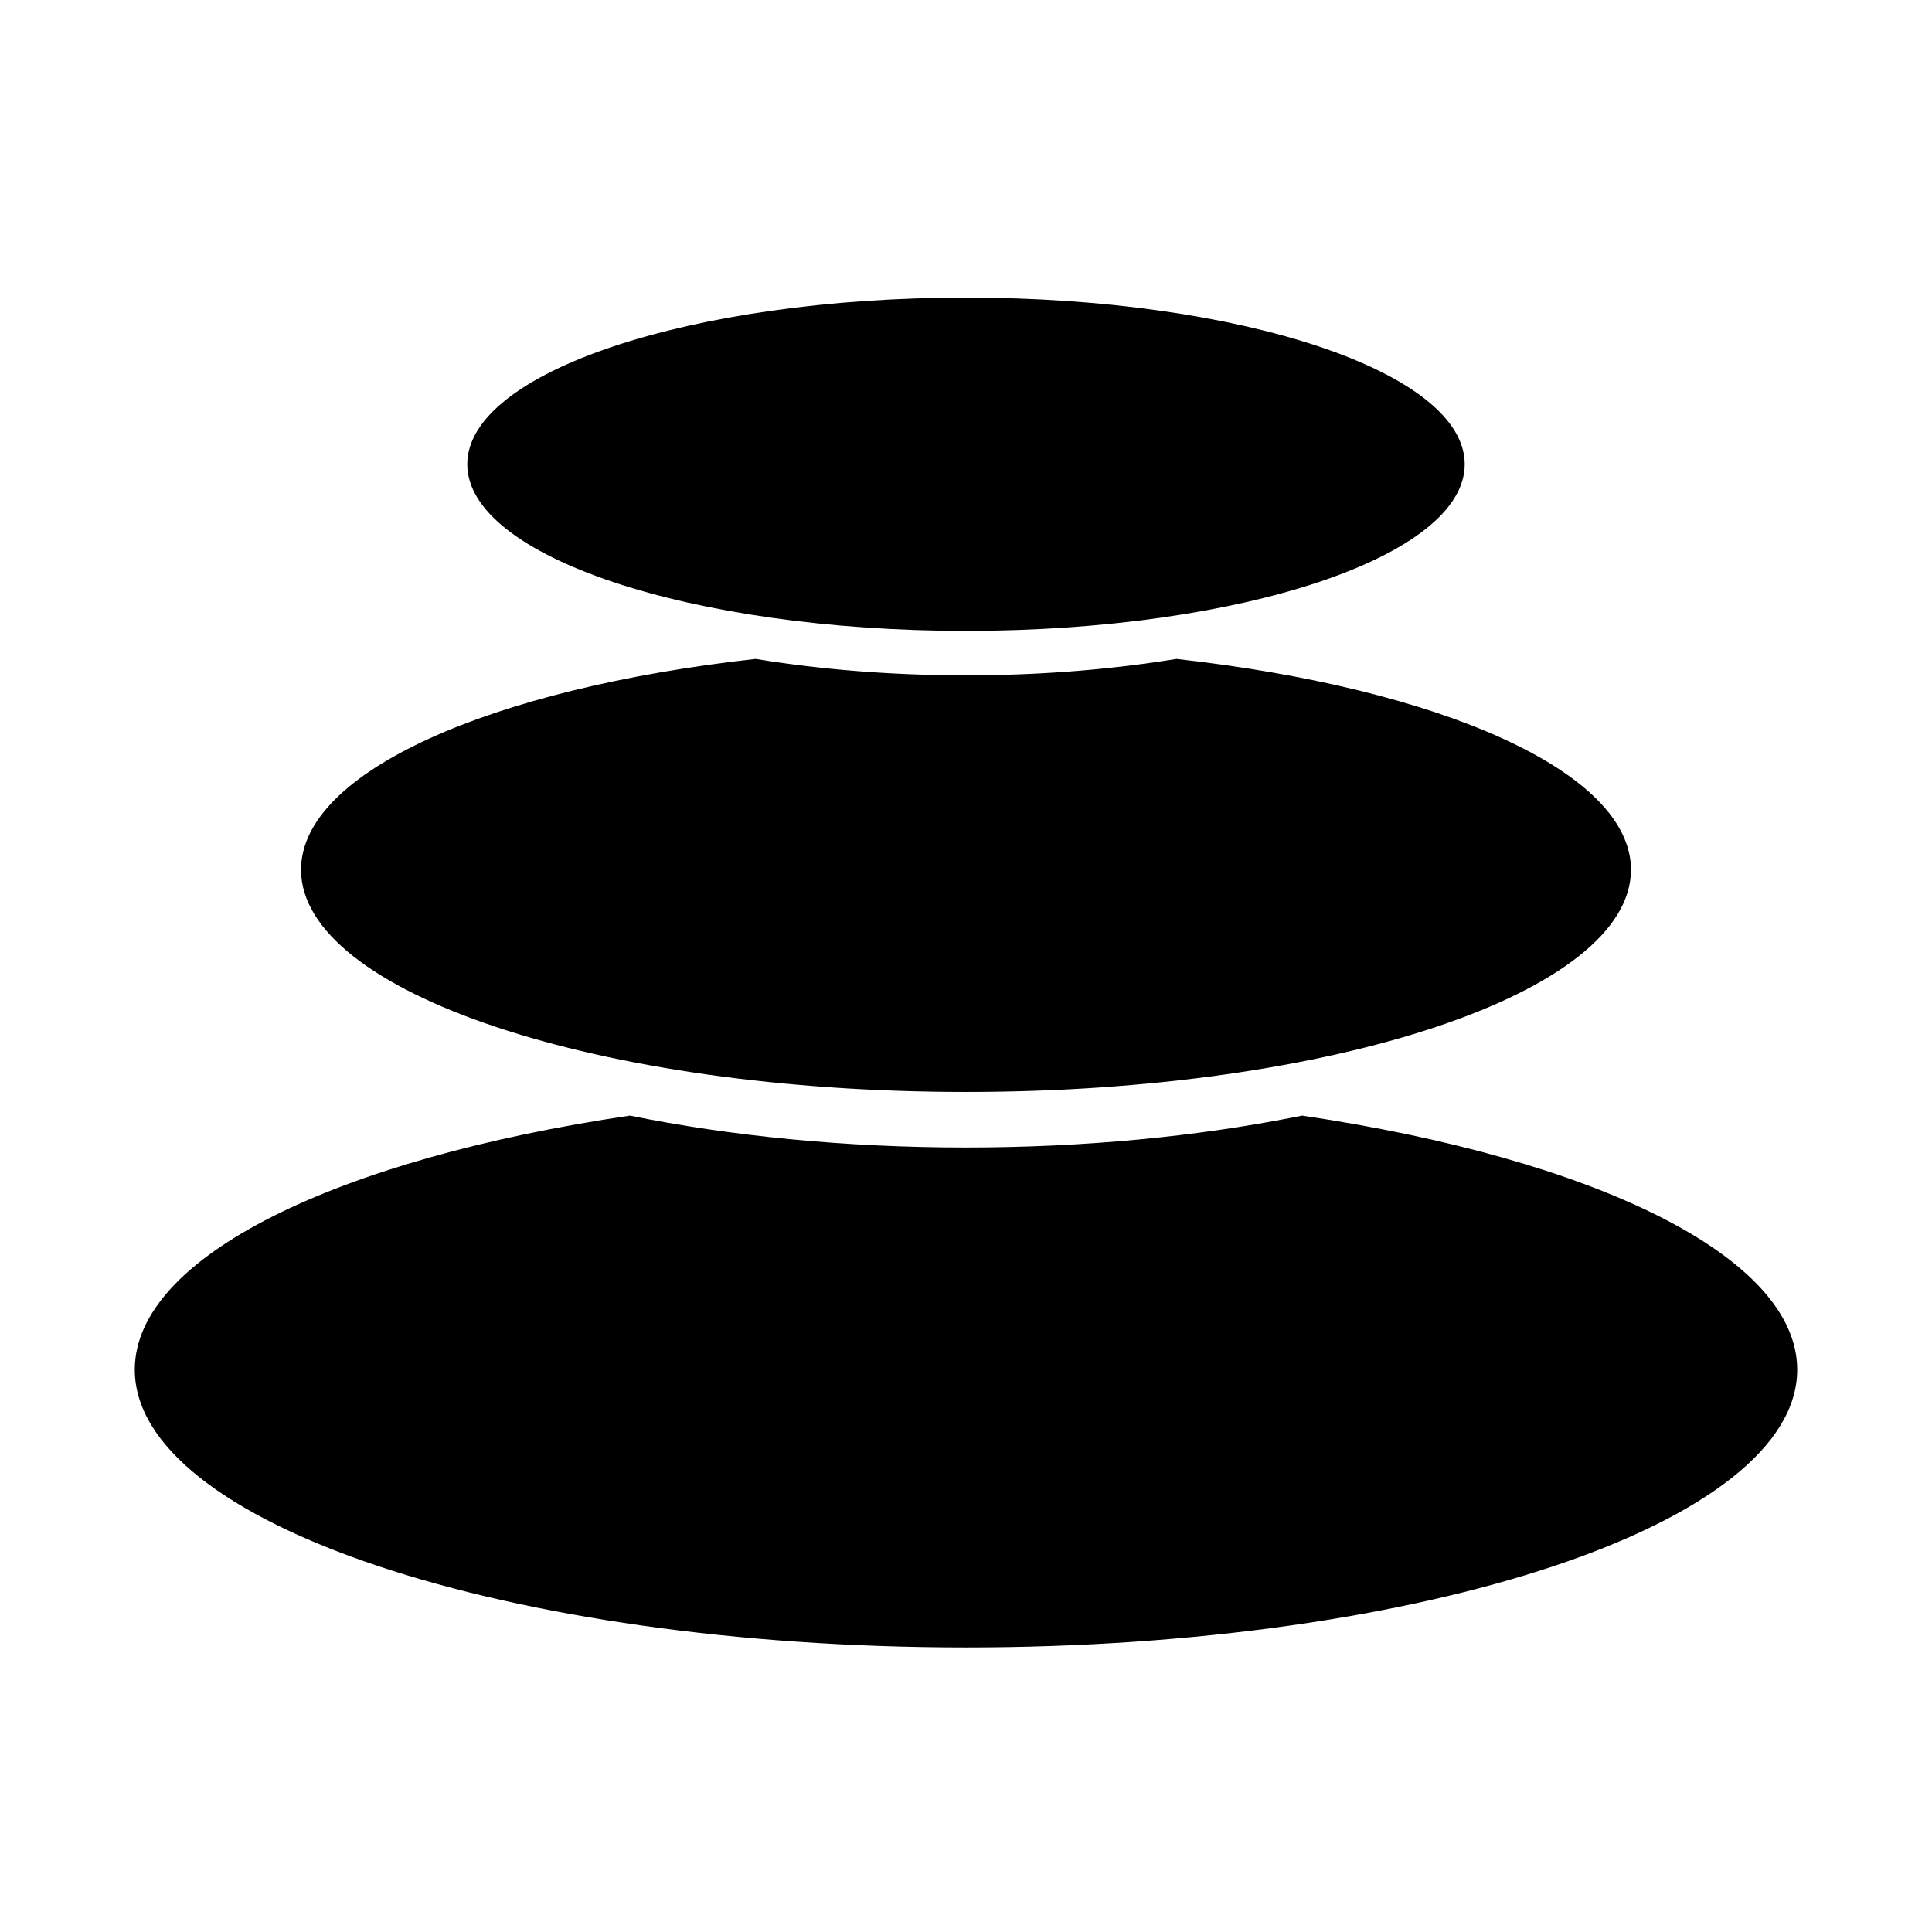
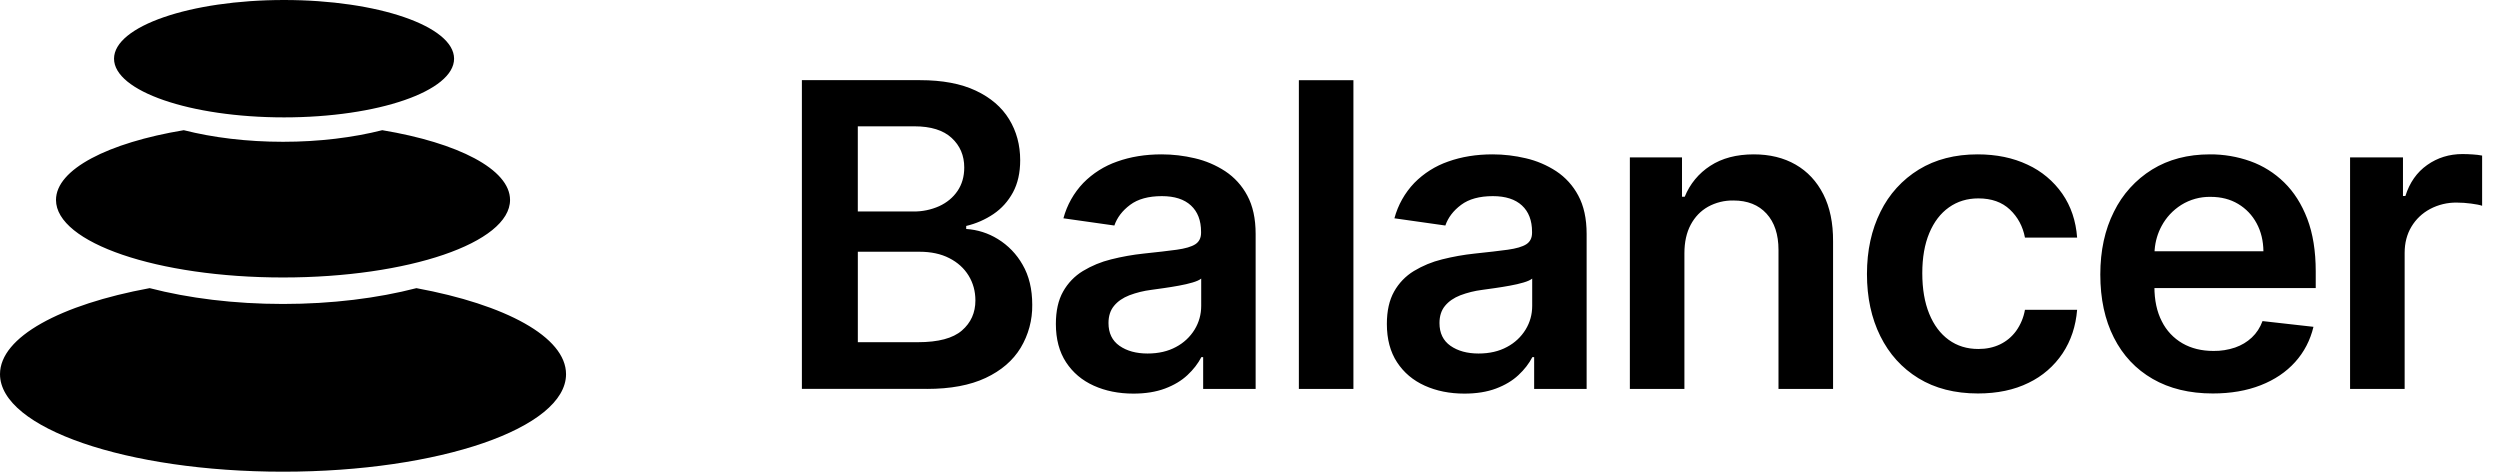
- <svg xmlns="http://www.w3.org/2000/svg" width="258px" height="258px" viewBox="0 0 258 258" version="1.1">
-   <g id="Spread" stroke="none" stroke-width="1" fill="none" fill-rule="evenodd">
-     <g id="pebbles-pad" transform="translate(1, 1)" fill="#000000">
-       <g id="pebbles" transform="translate(17, 38)">
-         <g transform="translate(0, 0.741803)">
-           <path d="M155.879,109.234 C194.826,114.994 222,128.021 222,143.168 C222,163.652 172.304,180.258 111,180.258 C49.696,180.258 0,163.652 0,143.168 C0,128.021 27.174,114.994 66.121,109.234 C79.499,111.955 94.777,113.496 111,113.496 C126.816,113.496 141.734,112.031 154.869,109.439 Z" id="peb-bot" />
-           <path d="M139.093,48.249 C174.368,52.177 199.8,63.299 199.8,76.406 C199.8,92.793 160.043,106.078 111,106.078 C61.957,106.078 22.2,92.793 22.2,76.406 C22.2,63.299 47.632,52.177 82.907,48.249 C91.547,49.662 101.039,50.443 111,50.443 C120.612,50.443 129.788,49.716 138.183,48.396 Z" id="peb-med" />
-           <g id="peb-top" transform="translate(44.4, 0)">
-             <ellipse id="peb-sm" cx="66.6" cy="22.254" rx="66.6" ry="22.254" />
-           </g>
-         </g>
-       </g>
-     </g>
-   </g>
+ <svg xmlns="http://www.w3.org/2000/svg" aria-labelledby="logoTitle logoDesc" class="logotype" viewBox="0 0 106 20">
+   <defs />
+   <path d="M17.654 12.217c3.777.697 6.346 2.069 6.346 3.648C24 18.15 18.627 20 12 20S0 18.149 0 15.865c0-1.579 2.57-2.951 6.346-3.648 1.641.426 3.579.671 5.654.671 2.075 0 4.013-.245 5.654-.67zM16.208 5.52c3.208.534 5.418 1.657 5.418 2.958 0 1.815-4.31 3.287-9.626 3.287s-9.626-1.472-9.626-3.287c0-1.3 2.21-2.424 5.418-2.958 1.233.313 2.671.492 4.208.492 1.537 0 2.975-.18 4.208-.492zM12.044 0c3.981 0 7.209 1.114 7.209 2.489 0 1.374-3.228 2.488-7.209 2.488-3.981 0-7.209-1.114-7.209-2.488C4.835 1.114 8.063 0 12.044 0zm27.255 16.49c1.001 0 1.832-.155 2.493-.466.66-.31 1.155-.736 1.483-1.275a3.44 3.44 0 00.492-1.825c0-.665-.136-1.231-.409-1.7a3.006 3.006 0 00-1.052-1.09 2.875 2.875 0 00-1.339-.425V9.58a3.49 3.49 0 001.157-.505c.345-.234.62-.54.825-.917.204-.377.307-.832.307-1.365 0-.648-.157-1.227-.47-1.738-.313-.512-.784-.916-1.413-1.212-.628-.296-1.416-.444-2.362-.444H34v13.09h5.299zm-.582-7.523h-2.346V5.356h2.397c.7 0 1.227.164 1.582.492.356.328.534.746.534 1.253 0 .384-.095.715-.284.994-.19.28-.449.494-.777.646a2.611 2.611 0 01-1.106.226zm.205 5.542h-2.55v-3.835h2.614c.49 0 .912.09 1.265.272.354.18.627.428.819.741.191.313.287.664.287 1.052 0 .52-.19.945-.572 1.275-.381.33-1.002.495-1.863.495zm9.133 2.18c.511 0 .957-.071 1.339-.214.381-.143.699-.332.952-.569.254-.236.45-.491.592-.764h.076v1.349h2.225V9.92c0-.652-.119-1.195-.355-1.63a2.813 2.813 0 00-.937-1.032 4.015 4.015 0 00-1.284-.547 6.122 6.122 0 00-1.413-.166c-.686 0-1.313.101-1.88.304a3.72 3.72 0 00-1.437.907 3.474 3.474 0 00-.844 1.5l2.16.306c.115-.337.338-.629.668-.876s.779-.37 1.346-.37c.537 0 .948.132 1.233.396.286.264.429.637.429 1.118v.039c0 .221-.082.384-.246.489-.164.104-.425.18-.783.23-.358.049-.825.103-1.4.163a9.925 9.925 0 00-1.384.246 4.286 4.286 0 00-1.199.495 2.374 2.374 0 00-.837.87c-.205.362-.307.82-.307 1.374 0 .643.144 1.185.432 1.624.287.438.68.77 1.176.993.496.224 1.056.336 1.678.336zm.6-1.7c-.481 0-.877-.109-1.188-.326-.311-.218-.467-.54-.467-.965 0-.299.079-.543.237-.732.157-.19.372-.338.645-.445a4.04 4.04 0 01.927-.23l.543-.076c.21-.03.42-.064.633-.103.213-.038.406-.083.579-.134.172-.051.295-.106.367-.166v1.157c0 .362-.093.697-.278 1.003a2.033 2.033 0 01-.79.739c-.34.185-.743.278-1.207.278zm8.73 1.502V3.4h-2.313v13.09h2.314zm4.704.198c.511 0 .958-.071 1.339-.214.381-.143.699-.332.952-.569.254-.236.451-.491.592-.764h.076v1.349h2.225V9.92c0-.652-.119-1.195-.355-1.63a2.813 2.813 0 00-.936-1.032 4.015 4.015 0 00-1.285-.547 6.122 6.122 0 00-1.413-.166c-.686 0-1.312.101-1.88.304a3.72 3.72 0 00-1.437.907 3.474 3.474 0 00-.844 1.5l2.16.306c.115-.337.338-.629.668-.876s.78-.37 1.346-.37c.537 0 .948.132 1.234.396.285.264.428.637.428 1.118v.039c0 .221-.082.384-.246.489-.164.104-.425.18-.783.23-.358.049-.825.103-1.4.163a9.925 9.925 0 00-1.384.246 4.286 4.286 0 00-1.199.495 2.374 2.374 0 00-.837.87c-.204.362-.307.82-.307 1.374 0 .643.144 1.185.432 1.624.287.438.68.77 1.176.993.496.224 1.056.336 1.678.336zm.6-1.7c-.48 0-.877-.109-1.188-.326-.311-.218-.467-.54-.467-.965 0-.299.079-.543.237-.732.157-.19.372-.338.645-.445a4.04 4.04 0 01.927-.23l.543-.076c.21-.03.42-.064.633-.103.213-.038.406-.083.579-.134.172-.051.295-.106.367-.166v1.157c0 .362-.092.697-.278 1.003a2.033 2.033 0 01-.79.739c-.34.185-.743.278-1.207.278zm8.73 1.502v-5.753c0-.473.09-.876.266-1.208.177-.332.422-.587.735-.764a2.152 2.152 0 011.077-.265c.597 0 1.064.185 1.403.556.339.37.508.884.508 1.54v5.894h2.314v-6.252c.005-.784-.133-1.45-.412-2-.28-.55-.671-.97-1.176-1.26-.505-.29-1.096-.434-1.774-.434-.733 0-1.348.162-1.844.486a2.8 2.8 0 00-1.083 1.31h-.116V6.673h-2.211v9.818h2.314zm12.445.192c.822 0 1.538-.15 2.147-.451a3.6 3.6 0 001.445-1.253c.354-.535.558-1.15.614-1.844h-2.212a2.185 2.185 0 01-.377.901c-.183.248-.41.436-.68.566-.272.13-.577.195-.918.195-.482 0-.9-.129-1.256-.387s-.632-.626-.828-1.106c-.196-.479-.294-1.053-.294-1.722 0-.66.099-1.227.297-1.7.198-.473.476-.837.834-1.09.358-.254.774-.38 1.247-.38.558 0 1.004.158 1.339.476.334.317.546.712.636 1.185h2.212c-.052-.707-.26-1.326-.627-1.857a3.652 3.652 0 00-1.473-1.233c-.616-.292-1.322-.438-2.12-.438-.958 0-1.788.214-2.489.642a4.312 4.312 0 00-1.627 1.79c-.383.765-.575 1.646-.575 2.643 0 .993.189 1.87.566 2.63.377.761.916 1.357 1.617 1.787.701.43 1.542.646 2.522.646zm9.957 0c.763 0 1.44-.116 2.033-.349.592-.232 1.079-.56 1.46-.984.382-.424.64-.922.777-1.493l-2.16-.243c-.103.277-.254.51-.454.697-.2.188-.437.33-.71.425a2.743 2.743 0 01-.914.144c-.503 0-.942-.107-1.317-.323a2.21 2.21 0 01-.875-.933c-.21-.407-.314-.896-.314-1.467l.001.058h6.839v-.71c0-.86-.12-1.603-.358-2.228-.239-.624-.566-1.138-.981-1.543a3.943 3.943 0 00-1.432-.898 5.032 5.032 0 00-1.716-.291c-.938 0-1.754.214-2.449.642a4.355 4.355 0 00-1.62 1.79c-.386.765-.578 1.652-.578 2.662 0 1.027.191 1.919.575 2.675.383.757.932 1.34 1.646 1.752.714.411 1.563.617 2.547.617zm-2.463-6.104c.03-.356.128-.688.293-.995.198-.368.476-.667.834-.895a2.27 2.27 0 011.247-.342c.443 0 .832.1 1.166.3.335.201.596.475.783.822.188.348.283.743.288 1.186h-4.616l.005-.076zm10.599 5.912v-5.772c0-.418.096-.786.287-1.106.192-.32.455-.57.79-.751a2.344 2.344 0 011.134-.272c.196 0 .4.014.61.042.212.028.366.058.464.093V6.596a3.163 3.163 0 00-.4-.048 6.547 6.547 0 00-.43-.016c-.563 0-1.063.155-1.5.464-.437.308-.744.746-.923 1.313h-.103V6.673h-2.243v9.818h2.314z" class="logotype-path" />
</svg>
